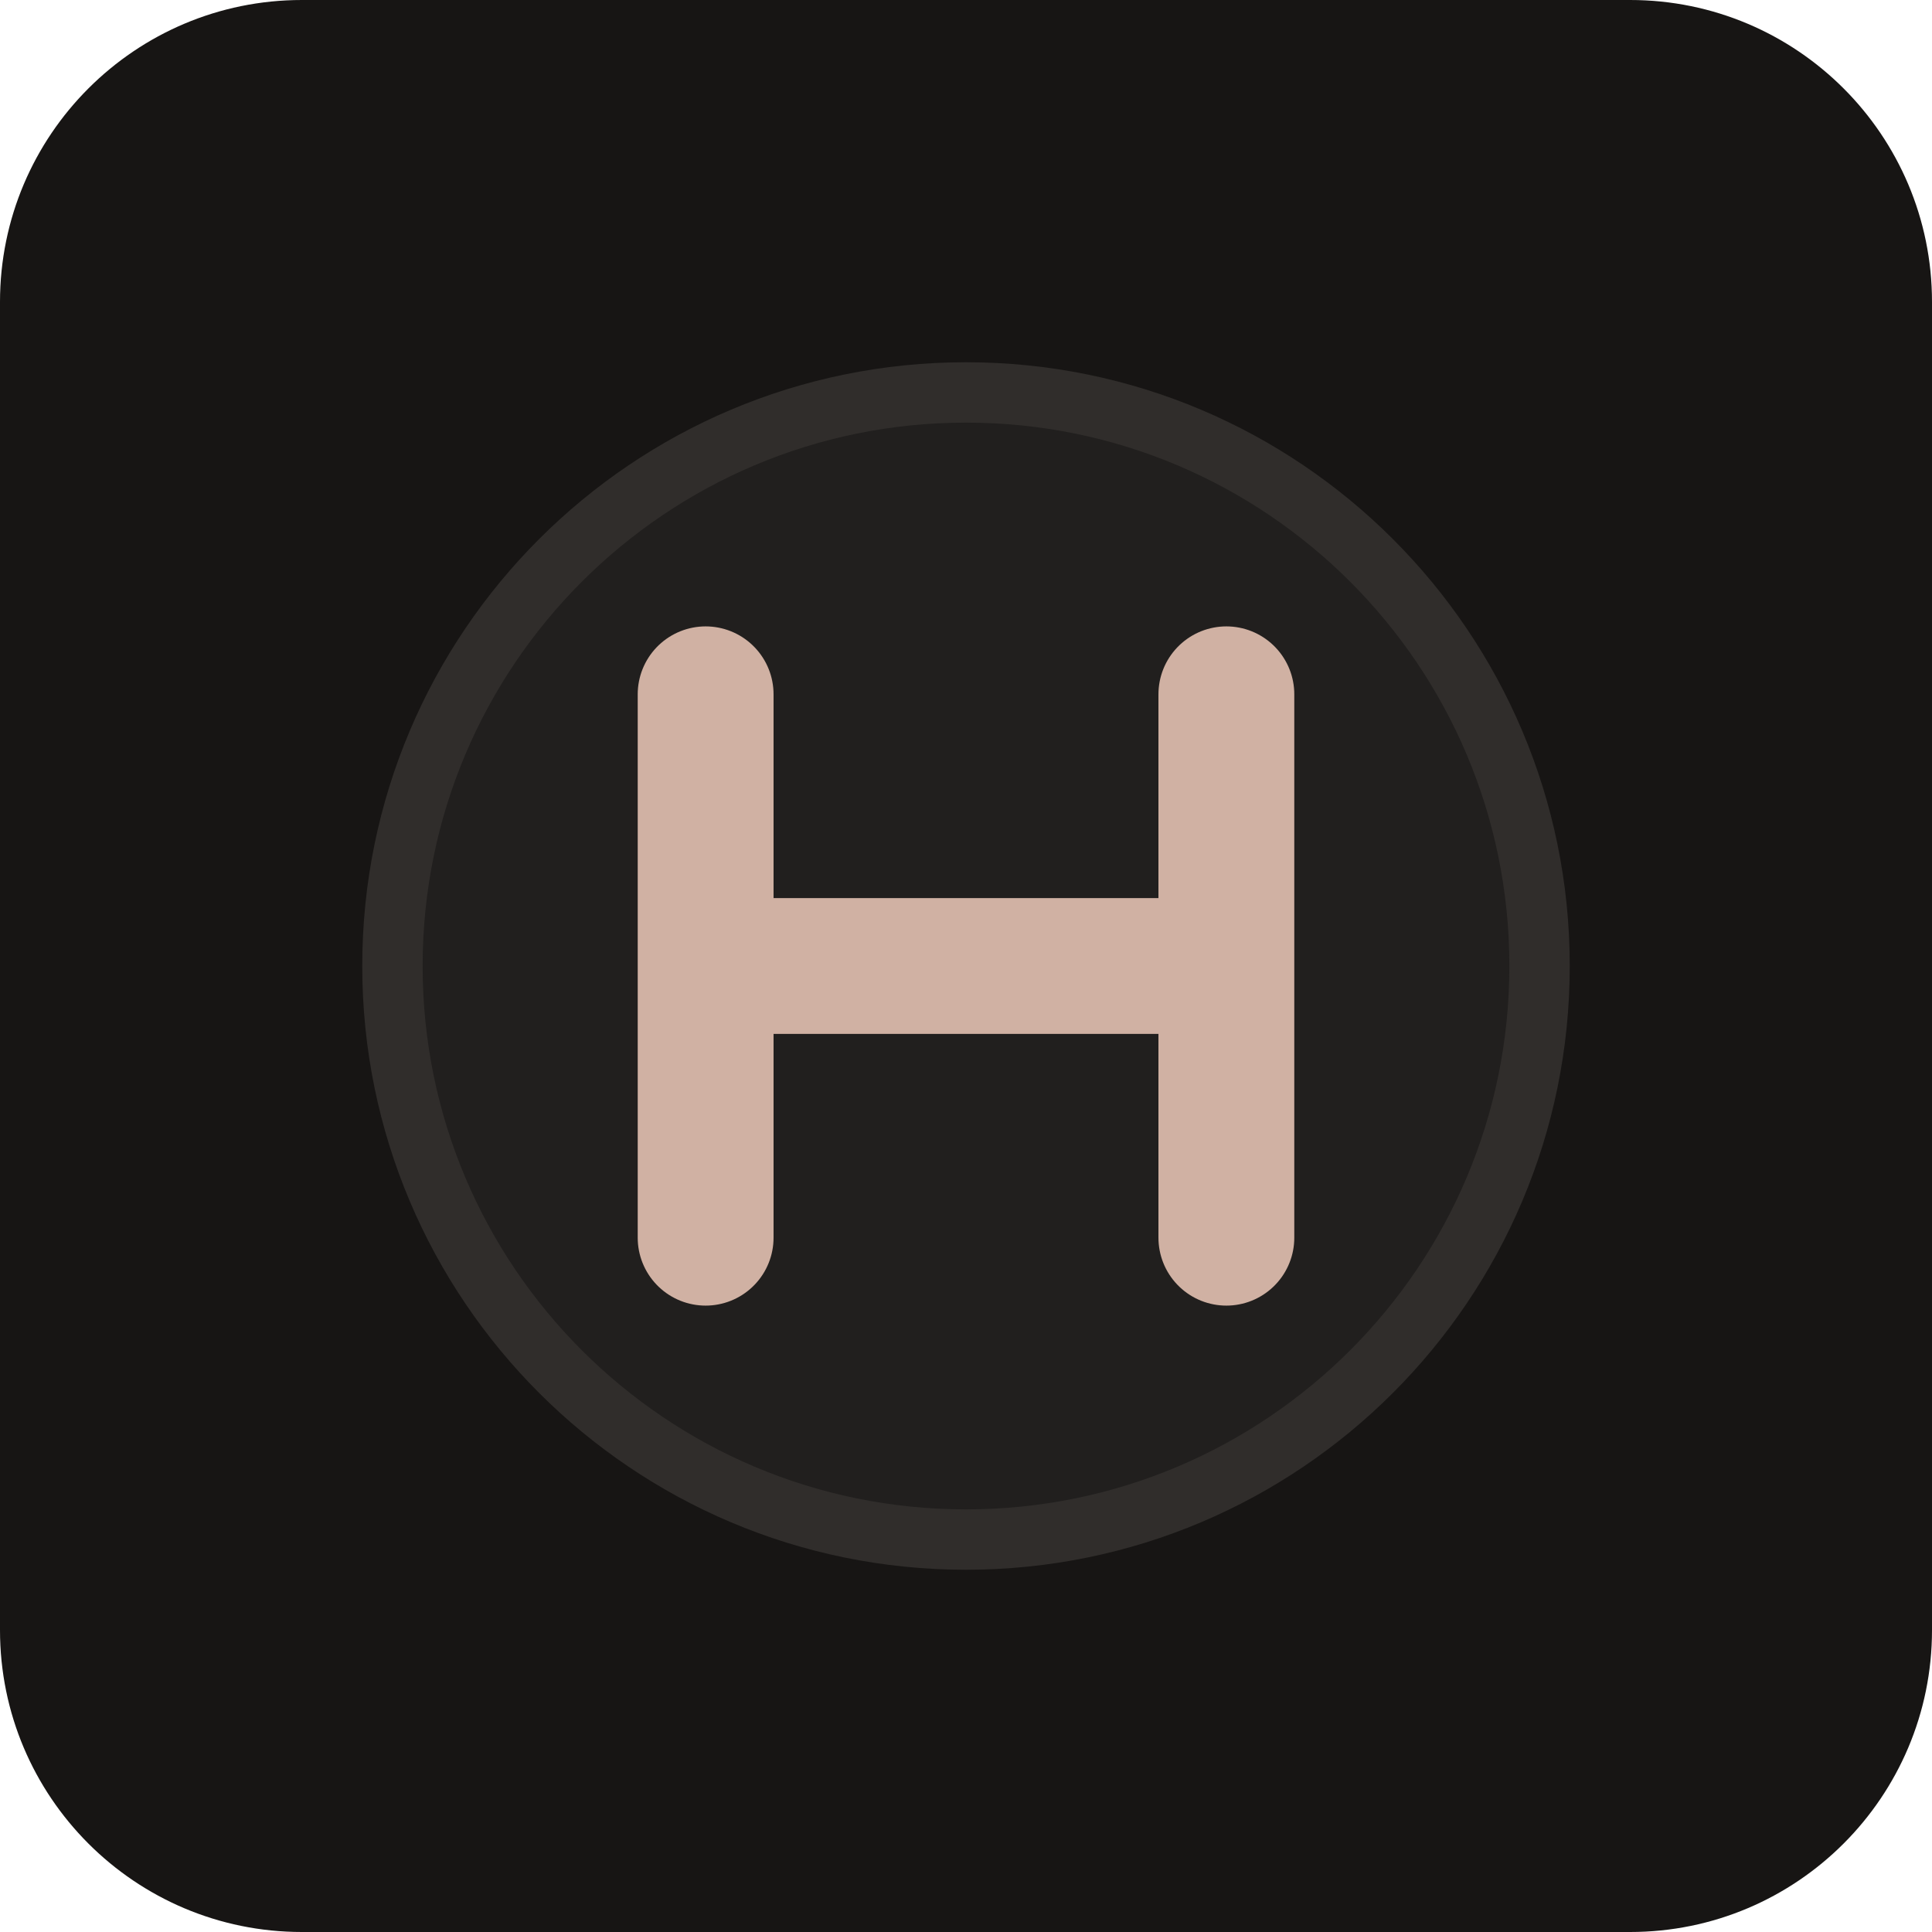
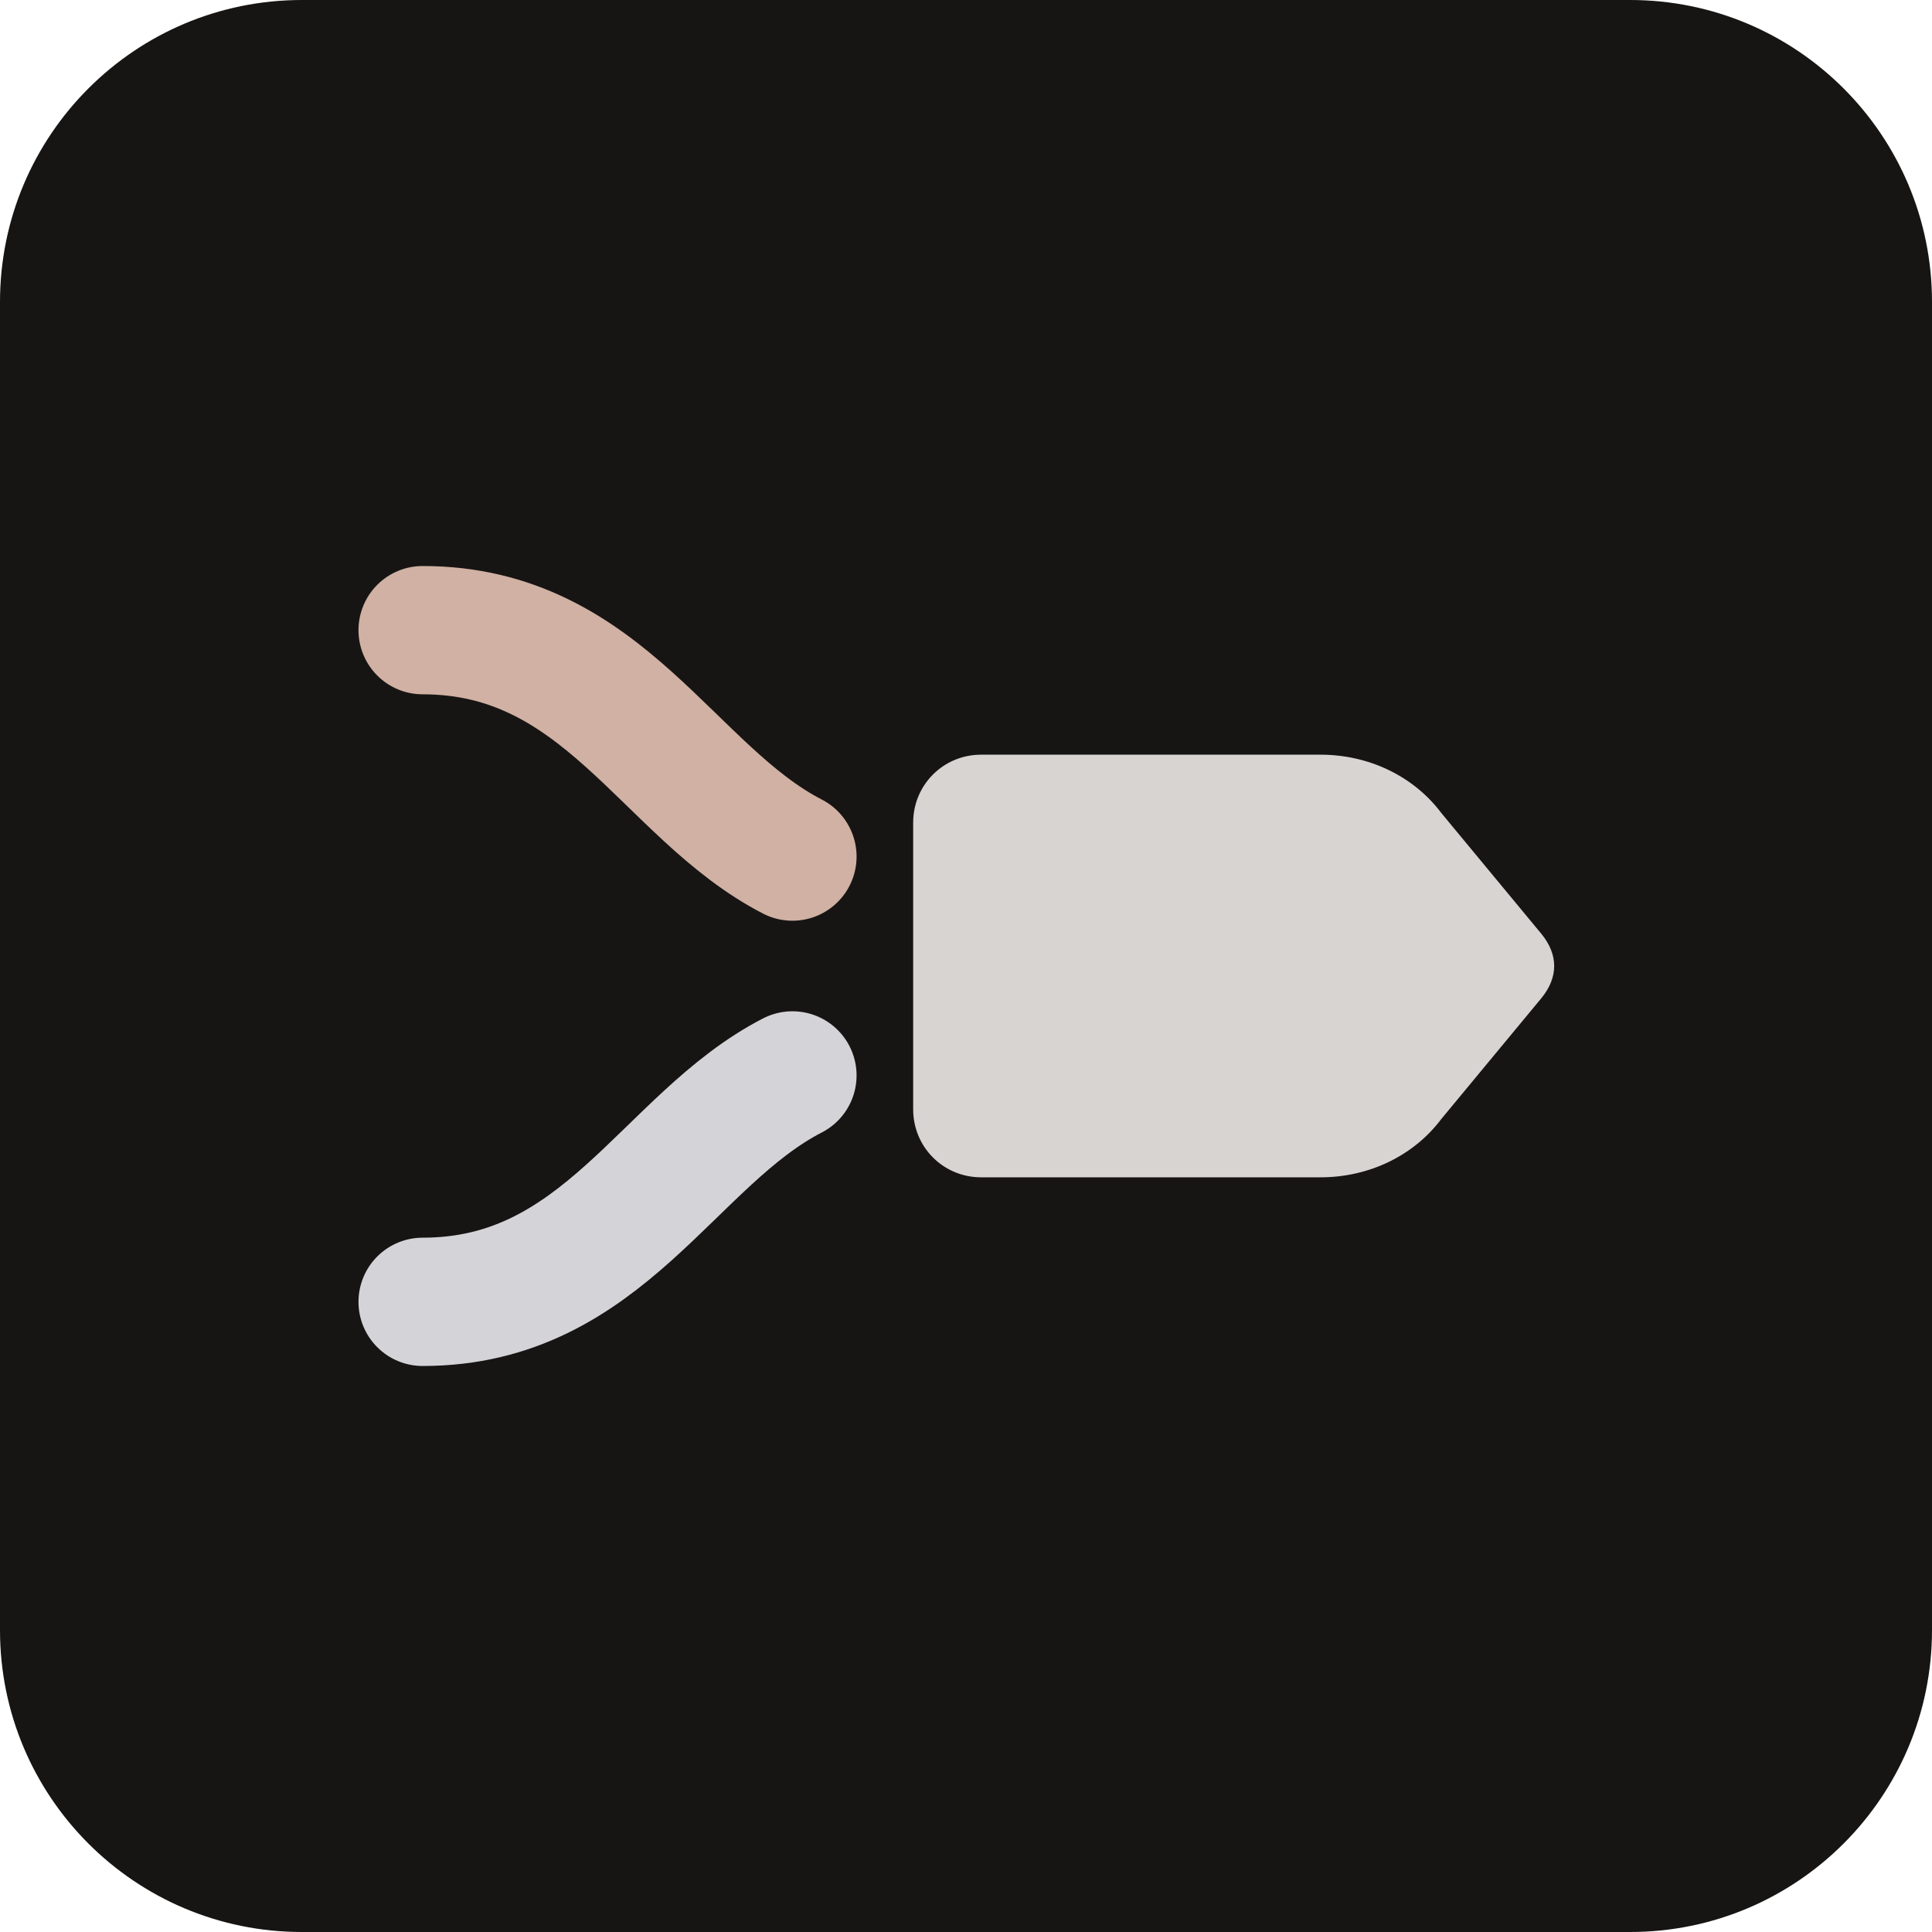
<svg xmlns="http://www.w3.org/2000/svg" viewBox="0 0 1024 1024" role="img" aria-label="Coding Wife">
  <rect width="1024" height="1024" rx="160" fill="#171514" />
-   <circle cx="512" cy="512" r="304" fill="#211f1e" stroke="#302d2b" stroke-width="32" />
-   <path d="M374 368v288M650 368v288M374 512h276" fill="none" stroke="#d0b1a3" stroke-linecap="round" stroke-width="72" />
+   <path d="M224 334C320 334 354 420 420 454" fill="none" stroke="#d0b1a3" stroke-linecap="round" stroke-width="68" />
+   <path d="M224 690C320 690 354 604 420 570" fill="none" stroke="#d4d4d8" stroke-linecap="round" stroke-width="68" />
+   <path d="M520 400H700C725 400 749 411 764 431L817 495C826 506 826 518 817 529L764 593C749 613 725 624 700 624H520C500 624 484 608 484 588V436C484 416 500 400 520 400Z" fill="#d7d4d2" />
</svg>
